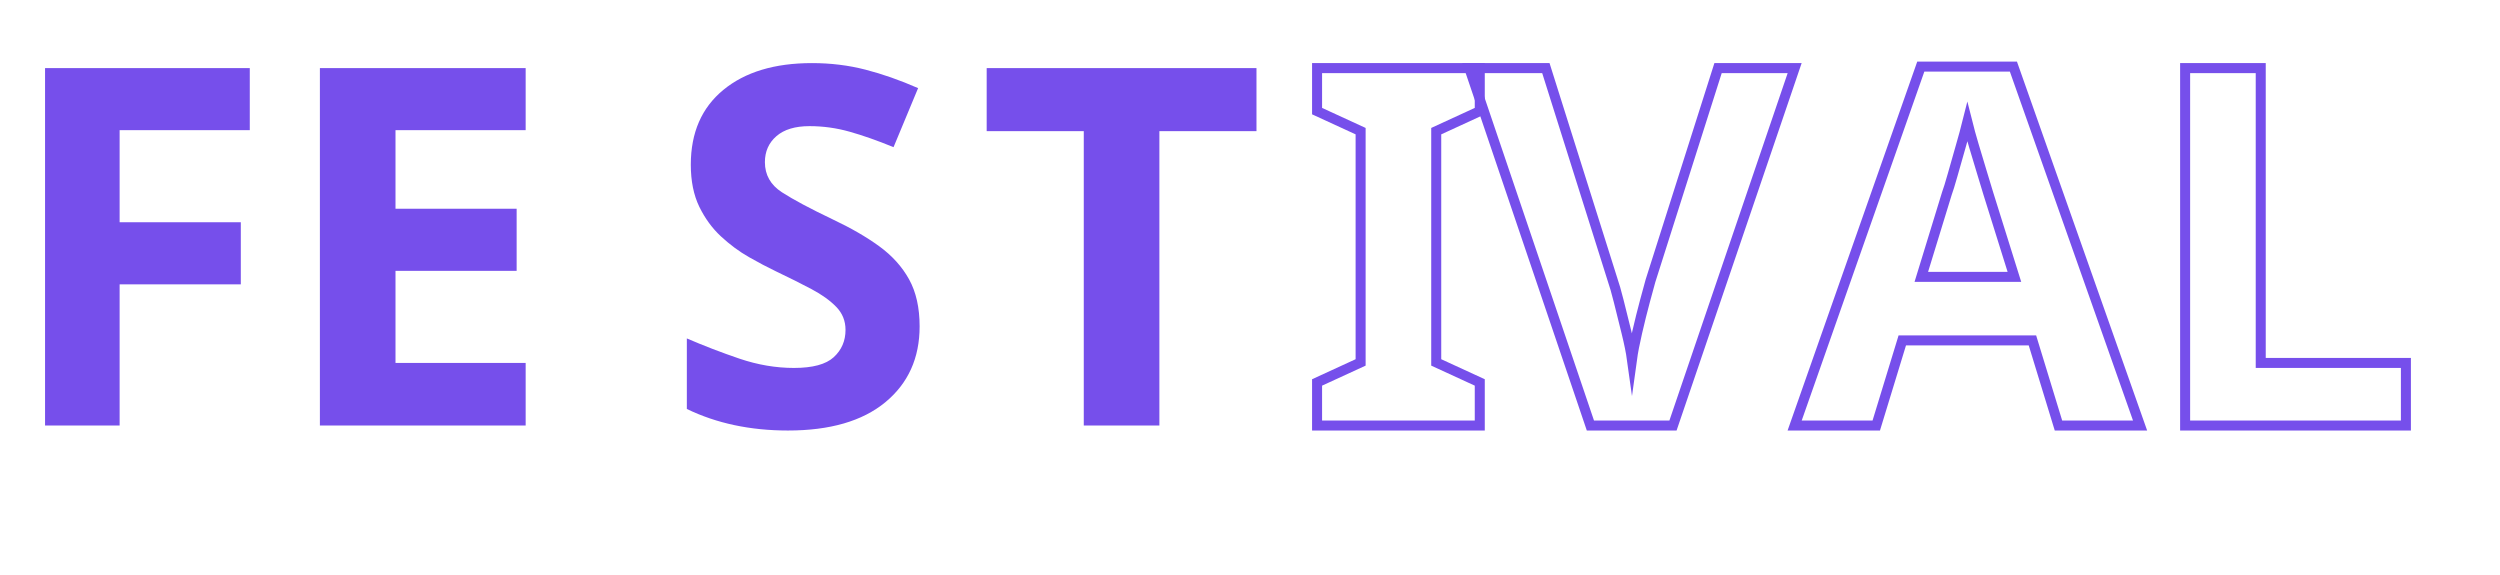
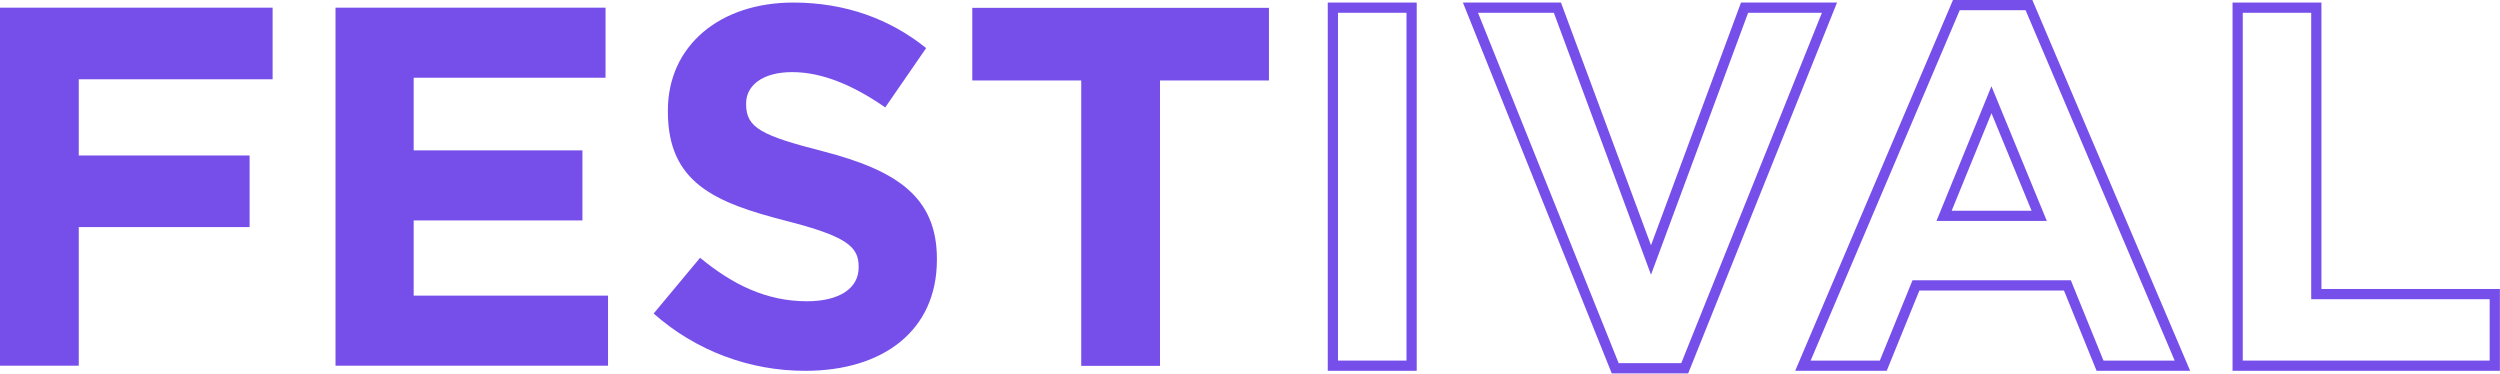
- <svg xmlns="http://www.w3.org/2000/svg" id="Lag_1" data-name="Lag 1" viewBox="0 0 749.1 172.05">
+ <svg xmlns="http://www.w3.org/2000/svg" id="Lag_1" data-name="Lag 1" viewBox="0 0 733.19 109.5">
  <defs>
-     <style>.cls-1{font-size:150px;fill:#764feb;font-family:Gotham-Bold, Gotham;font-weight:700;}.cls-2{letter-spacing:-0.02em;}.cls-3,.cls-4,.cls-5{fill:none;stroke:#764feb;stroke-miterlimit:10;stroke-width:3px;}.cls-3{letter-spacing:0em;}.cls-4{letter-spacing:-0.1em;}</style>
+     <style>.cls-1{fill:#764feb;}.cls-2{fill:none;stroke:#764feb;stroke-miterlimit:10;stroke-width:3px;}</style>
  </defs>
-   <text class="cls-1" transform="translate(0 127.5)">FE<tspan class="cls-2" x="198.9" y="0">S</tspan>
-     <tspan x="292.65" y="0">T</tspan>
-     <tspan class="cls-3" x="389.85" y="0">I</tspan>
-     <tspan class="cls-4" x="440.25" y="0">V</tspan>
-     <tspan class="cls-5" x="537.75" y="0">AL</tspan>
-   </text>
+   <path class="cls-1" d="M69.68,233.65h79.95v21H92.78V277h50.1v21H92.78v40.65H69.68Z" transform="translate(-69.68 -231.4)" />
+   <path class="cls-1" d="M168.08,233.65h79.19V254.2H191v21.3h49.49v20.55H191V318.1h57v20.55H168.08Z" transform="translate(-69.68 -231.4)" />
+   <path class="cls-1" d="M261.38,323.35,275,307c9.45,7.8,19.35,12.75,31.35,12.75,9.45,0,15.15-3.75,15.15-9.9v-.3c0-5.85-3.6-8.85-21.15-13.35-21.15-5.4-34.8-11.25-34.8-32.1v-.3c0-19.05,15.3-31.65,36.75-31.65,15.3,0,28.35,4.8,39,13.35l-12,17.4c-9.3-6.45-18.45-10.35-27.3-10.35s-13.5,4.05-13.5,9.15v.3c0,6.9,4.5,9.15,22.65,13.8,21.3,5.55,33.3,13.2,33.3,31.5v.3c0,20.85-15.9,32.55-38.55,32.55A66.82,66.82,0,0,1,261.38,323.35Z" transform="translate(-69.68 -231.4)" />
+   <path class="cls-1" d="M386.78,255H354.83v-21.3h87V255H409.88v83.7h-23.1Z" transform="translate(-69.68 -231.4)" />
+   <path class="cls-2" d="M460.58,233.65h23.09v105H460.58Z" transform="translate(-69.68 -231.4)" />
+   <path class="cls-2" d="M500.93,233.65h25.5l27.45,74,27.44-74h24.9L563.77,339.4H543.38Z" transform="translate(-69.68 -231.4)" />
+   <path class="cls-2" d="M643.43,232.9h21.3l45,105.75H685.57L676,315.1H631.58L622,338.65H598.43Zm24.3,61.8-14-34.05L639.83,294.7Z" transform="translate(-69.68 -231.4)" />
+   <path class="cls-2" d="M725.93,233.65H749v84h52.34v21H725.93Z" transform="translate(-69.68 -231.4)" />
</svg>
